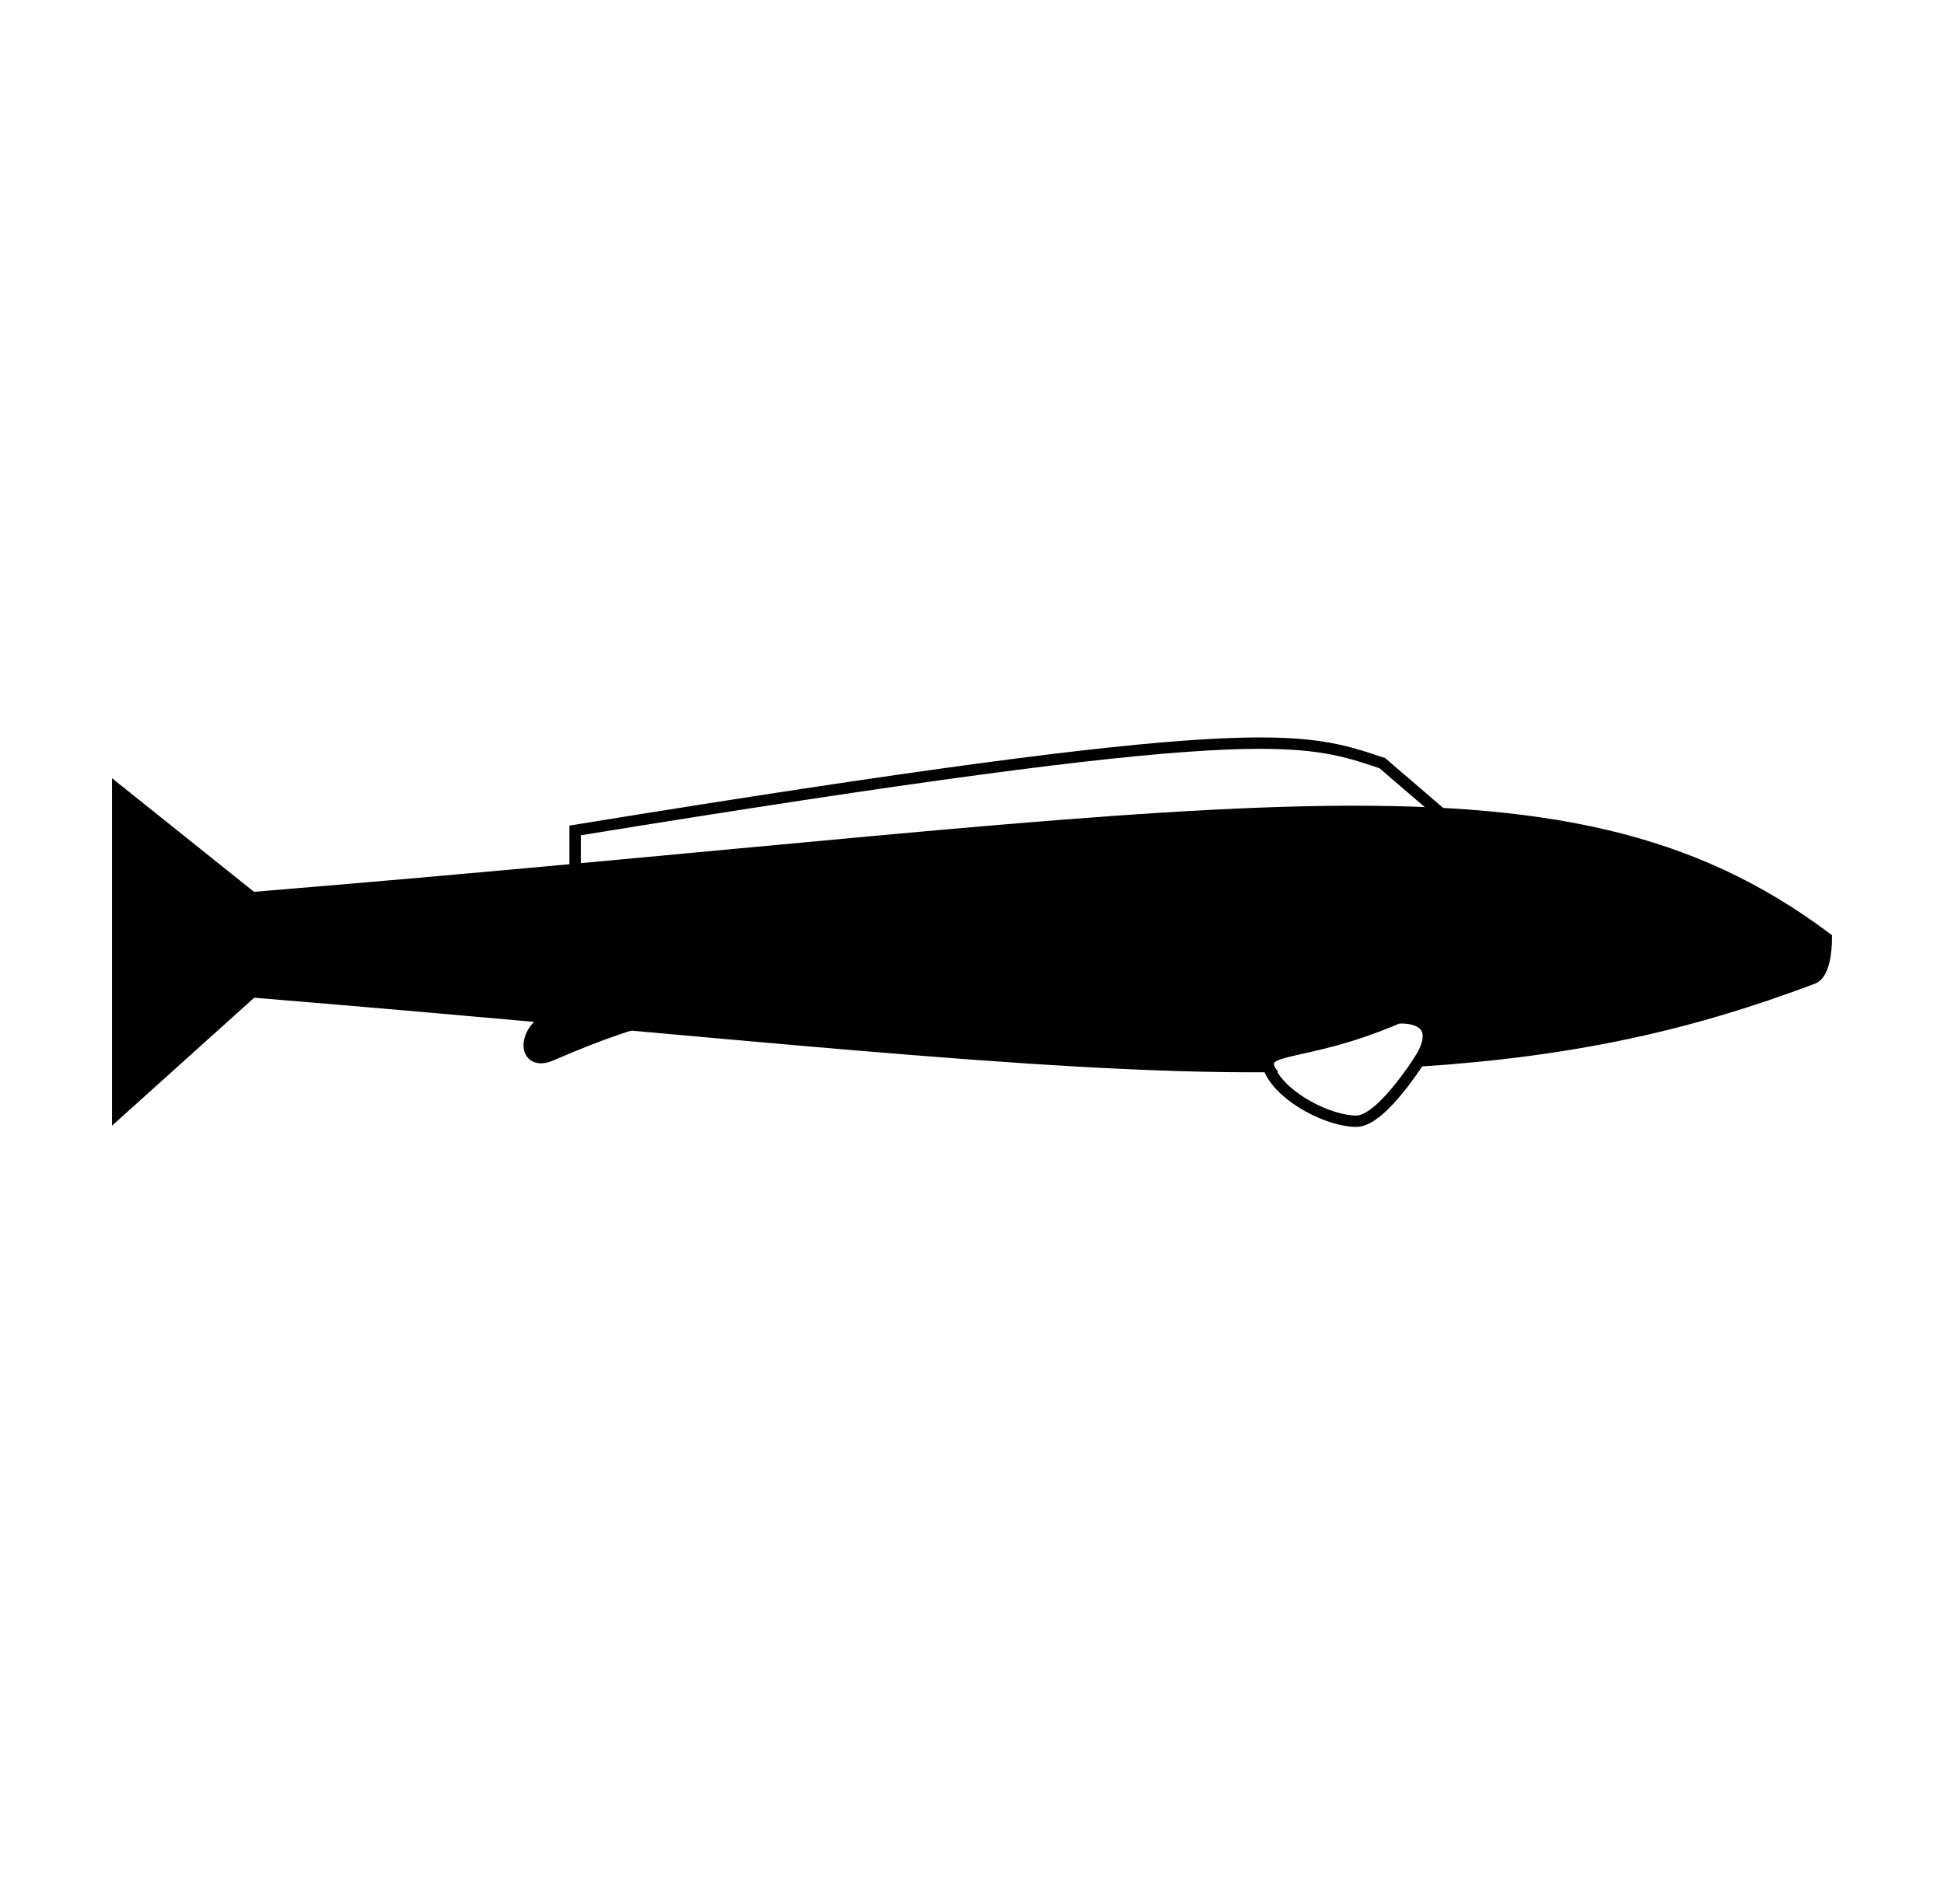
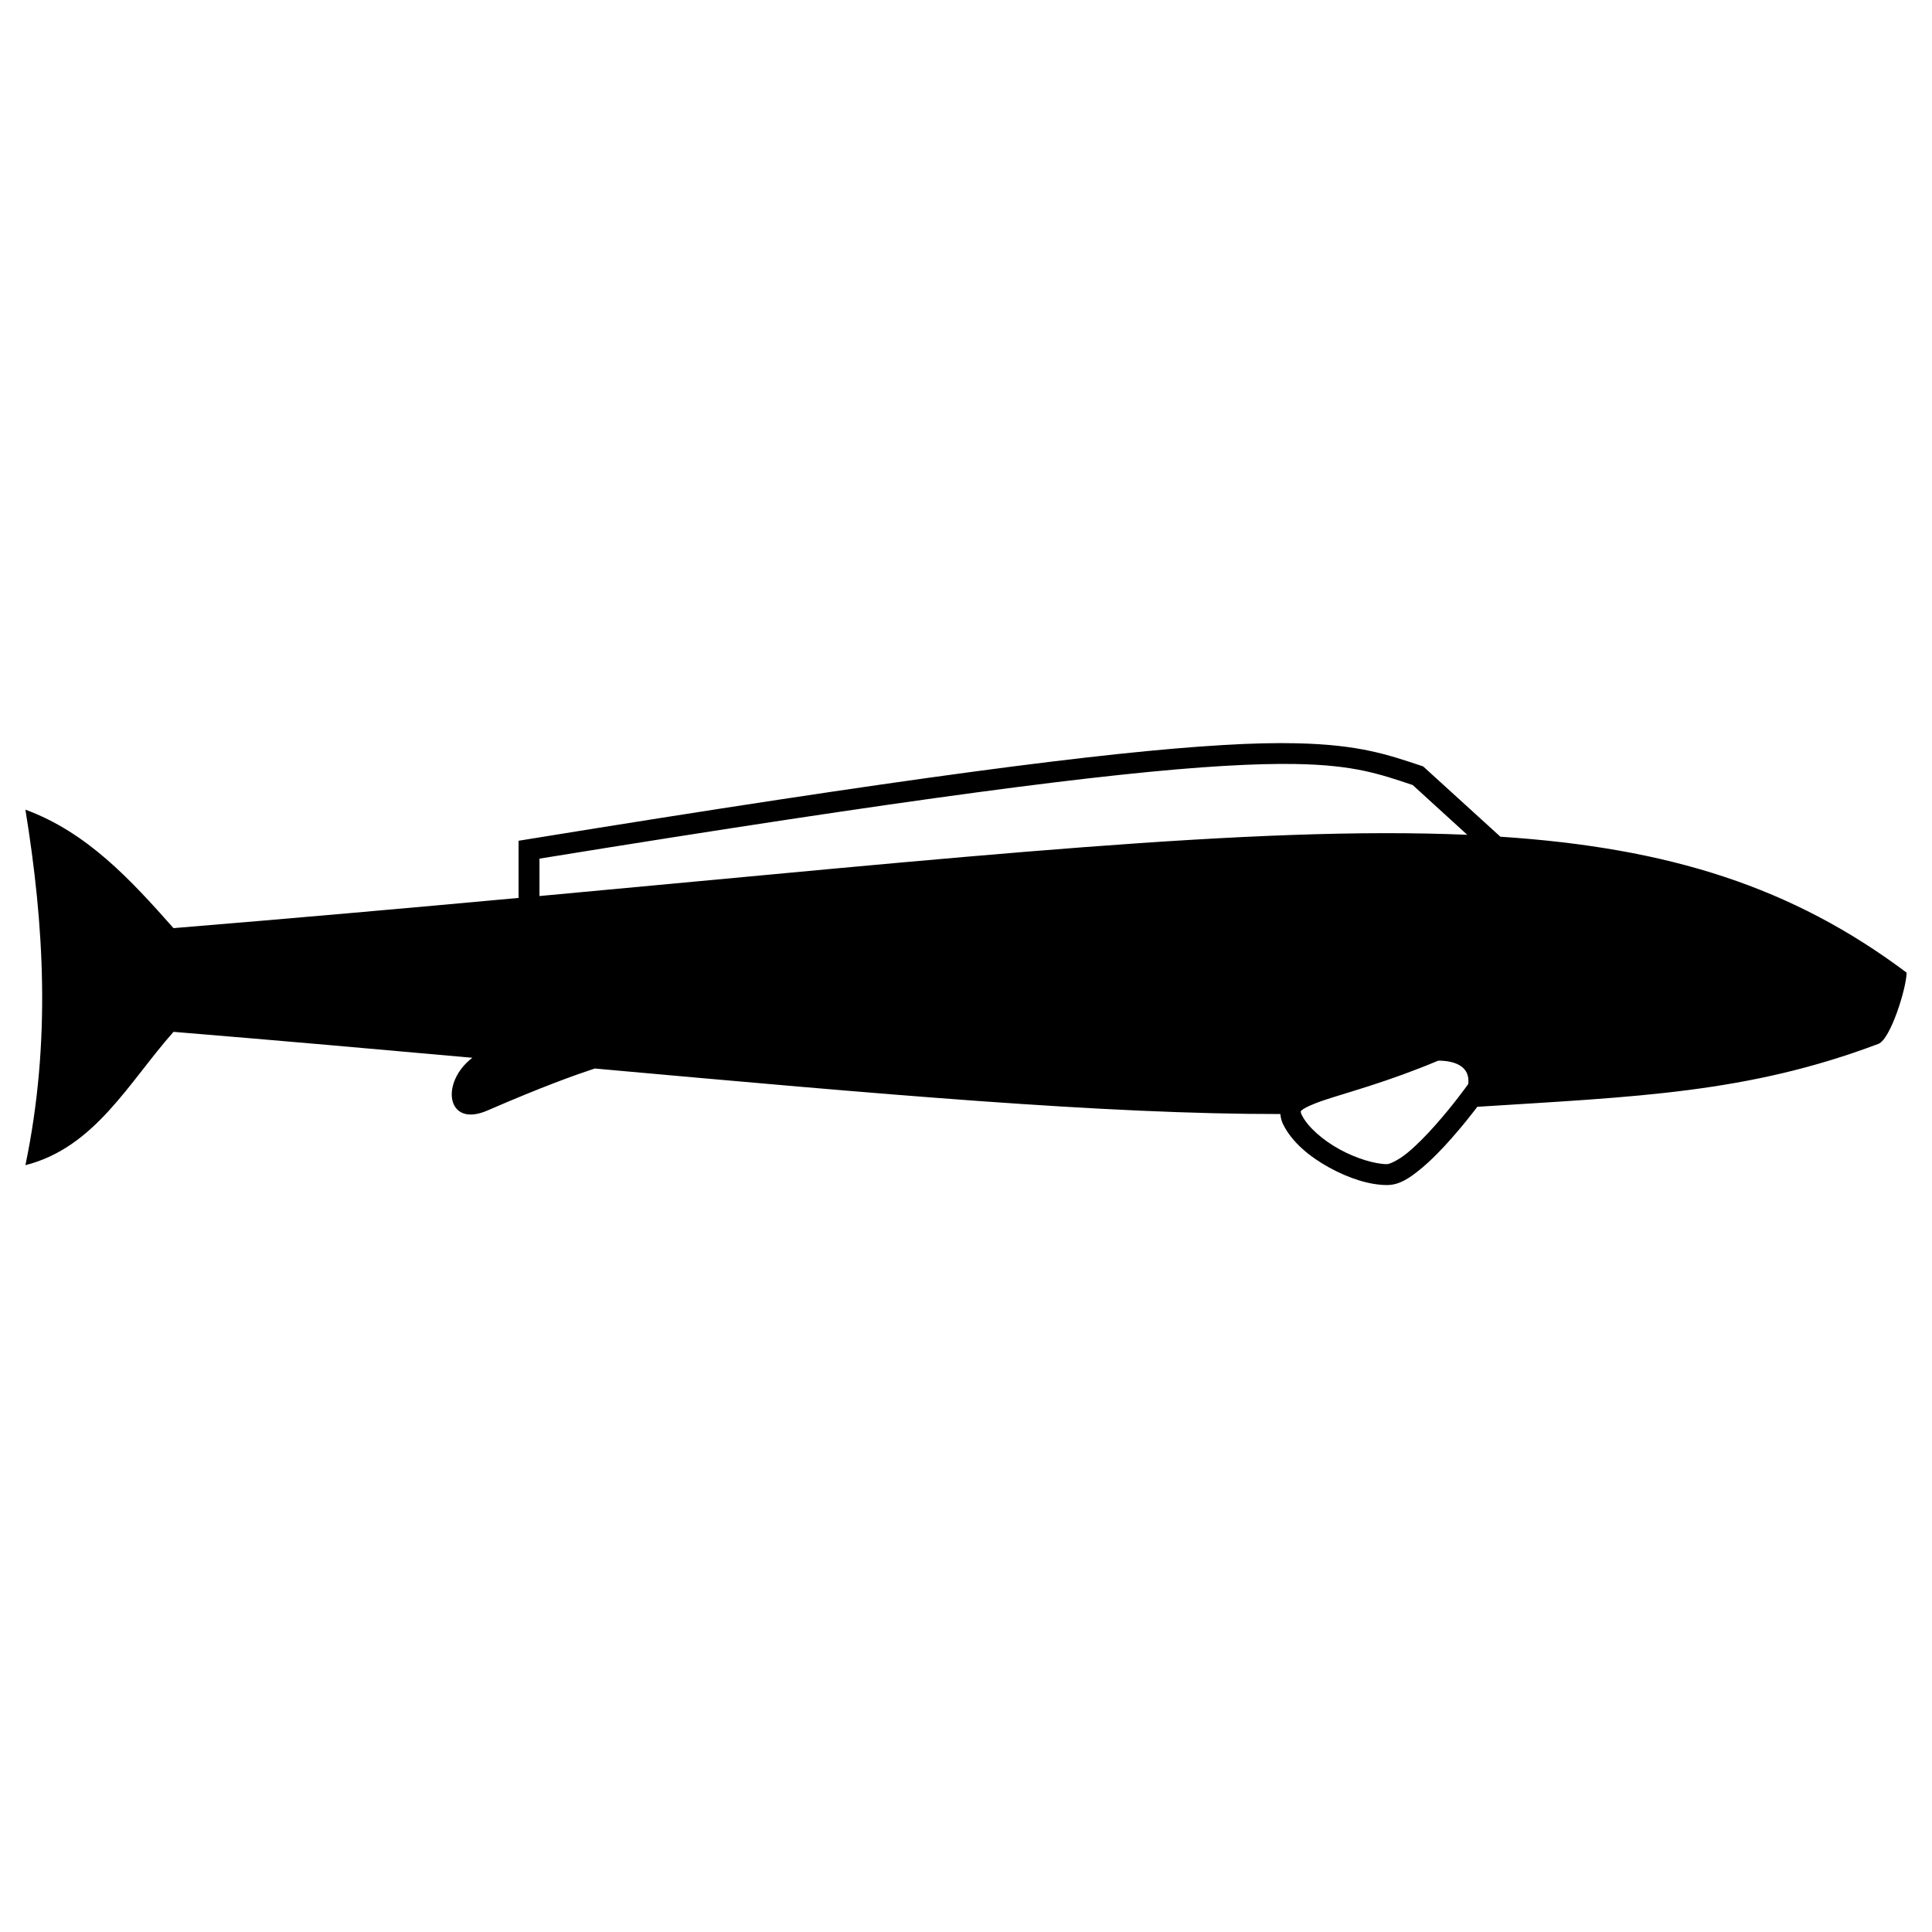
- <svg xmlns="http://www.w3.org/2000/svg" width="512" height="501.528" id="svg2" version="1.1" viewBox="0 0 512 501.528" enable-background="new 0 0 453 102.593" xml:space="preserve">
+ <svg xmlns="http://www.w3.org/2000/svg" xml:space="preserve" enable-background="new 0 0 453 102.593" viewBox="0 0 100 100" version="1.1" id="svg2" height="100" width="100">
  <defs id="defs4" />
-   <g id="layer1" transform="translate(-82.38583,-624.5562)">
-     <path style="fill:#000000;stroke:#000000;stroke-width:3;stroke-linecap:butt;stroke-linejoin:miter;stroke-opacity:1" d="m 148.819,861.024 -35.433,-28.346 0,85.039 35.433,-31.89 c 124.884,10.264 206.432,20.026 267.334,19.694 -4.225,-5.908 20.724,-9.149 28.603,-11.748 7.388,-2.436 18.89,-1.553 11.39,10.27 40.545,-2.69 71.076,-9.447 103.698,-21.76 2.935,-1.108 3.543,-7.087 3.543,-10.63 C 492.52,818.504 407.48,839.764 148.819,861.024 Z" id="path3164" />
-     <path style="fill:none;stroke:#000000;stroke-width:3;stroke-linecap:butt;stroke-linejoin:miter;stroke-opacity:1" d="m 233.858,853.817 0,-10.51 C 414.387,813.956 425.197,818.504 446.457,825.591 l 17.35,14.91" id="path3170" />
-     <path style="fill:#000000;stroke:#000000;stroke-width:3;stroke-linecap:butt;stroke-linejoin:miter;stroke-opacity:1" d="m 226.772,892.913 c -7.087,3.543 -6.489,12.749 0.778,9.593 13.662,-5.934 21.301,-8.103 21.001,-7.994" id="path3172" />
-     <path style="fill:none;stroke:#000000;stroke-width:3;stroke-linecap:butt;stroke-linejoin:miter;stroke-opacity:1" d="m 450.367,892.79 c -24.803,10.63 -36.9,6.963 -33.356,14.05 3.543,7.087 15.516,13.073 22.603,13.073 7.087,0 18.207,-18.57 18.207,-18.57" id="path3174" />
+   <g transform="translate(-82.38583,-1026.085)" id="layer1">
+     <path id="path3164" d="m 149.513,1064.557 c -1.07,-0.024 -2.331,0 -3.852,0.093 -6.086,0.359 -16.442,1.703 -35.98,4.879 l -0.454,0.074 0,2.958 c -5.507,0.506 -11.407,1.033 -17.86,1.564 -2.26,-2.552 -4.488,-4.961 -7.666,-6.132 0.965,5.941 1.334,12.001 0,18.401 3.598,-0.911 5.347,-4.286 7.666,-6.901 5.622,0.462 10.613,0.908 15.468,1.342 -1.68,1.283 -1.342,3.652 0.78,2.73 2.86,-1.242 4.517,-1.83 5.555,-2.174 14.934,1.346 26.379,2.365 35.485,2.356 0.02,0.19 0.066,0.374 0.152,0.547 0.465,0.93 1.381,1.673 2.379,2.223 0.999,0.55 2.075,0.906 2.994,0.906 0.646,0 1.173,-0.37 1.724,-0.82 0.552,-0.45 1.106,-1.024 1.61,-1.595 0.553,-0.626 1.006,-1.2 1.338,-1.635 8.204,-0.524 13.985,-0.701 20.759,-3.258 0.635,-0.24 1.46,-2.921 1.46,-3.687 -5.897,-4.423 -12.258,-6.458 -21.025,-7.035 l -3.998,-3.639 -0.108,-0.036 c -1.72,-0.573 -3.218,-1.089 -6.428,-1.16 z m -0.08,1.073 c 3.054,0.052 4.379,0.522 6.073,1.088 l 2.825,2.576 c -11.058,-0.476 -25.894,1.13 -48.022,3.17 l 0,-1.936 c 19.154,-3.107 29.476,-4.449 35.416,-4.799 1.48,-0.087 2.69,-0.117 3.708,-0.099 z m 7.394,15.354 c 0.9,0 1.663,0.318 1.555,1.211 -0.094,0.132 -0.777,1.079 -1.676,2.096 -0.481,0.545 -1.008,1.086 -1.483,1.473 -0.475,0.387 -0.921,0.577 -1.042,0.577 -0.614,0 -1.6,-0.293 -2.472,-0.773 -0.872,-0.481 -1.634,-1.155 -1.936,-1.758 -0.065,-0.131 -0.062,-0.185 -0.061,-0.192 8.8e-4,-0.011 -0.011,-0.013 0.051,-0.066 0.122,-0.113 0.546,-0.32 1.188,-0.532 1.24,-0.411 3.284,-0.947 5.877,-2.035 z" style="stroke:none;stroke-width:1;stroke-linecap:butt;stroke-linejoin:miter;stroke-miterlimit:4;stroke-dasharray:none;stroke-opacity:1" />
  </g>
</svg>
